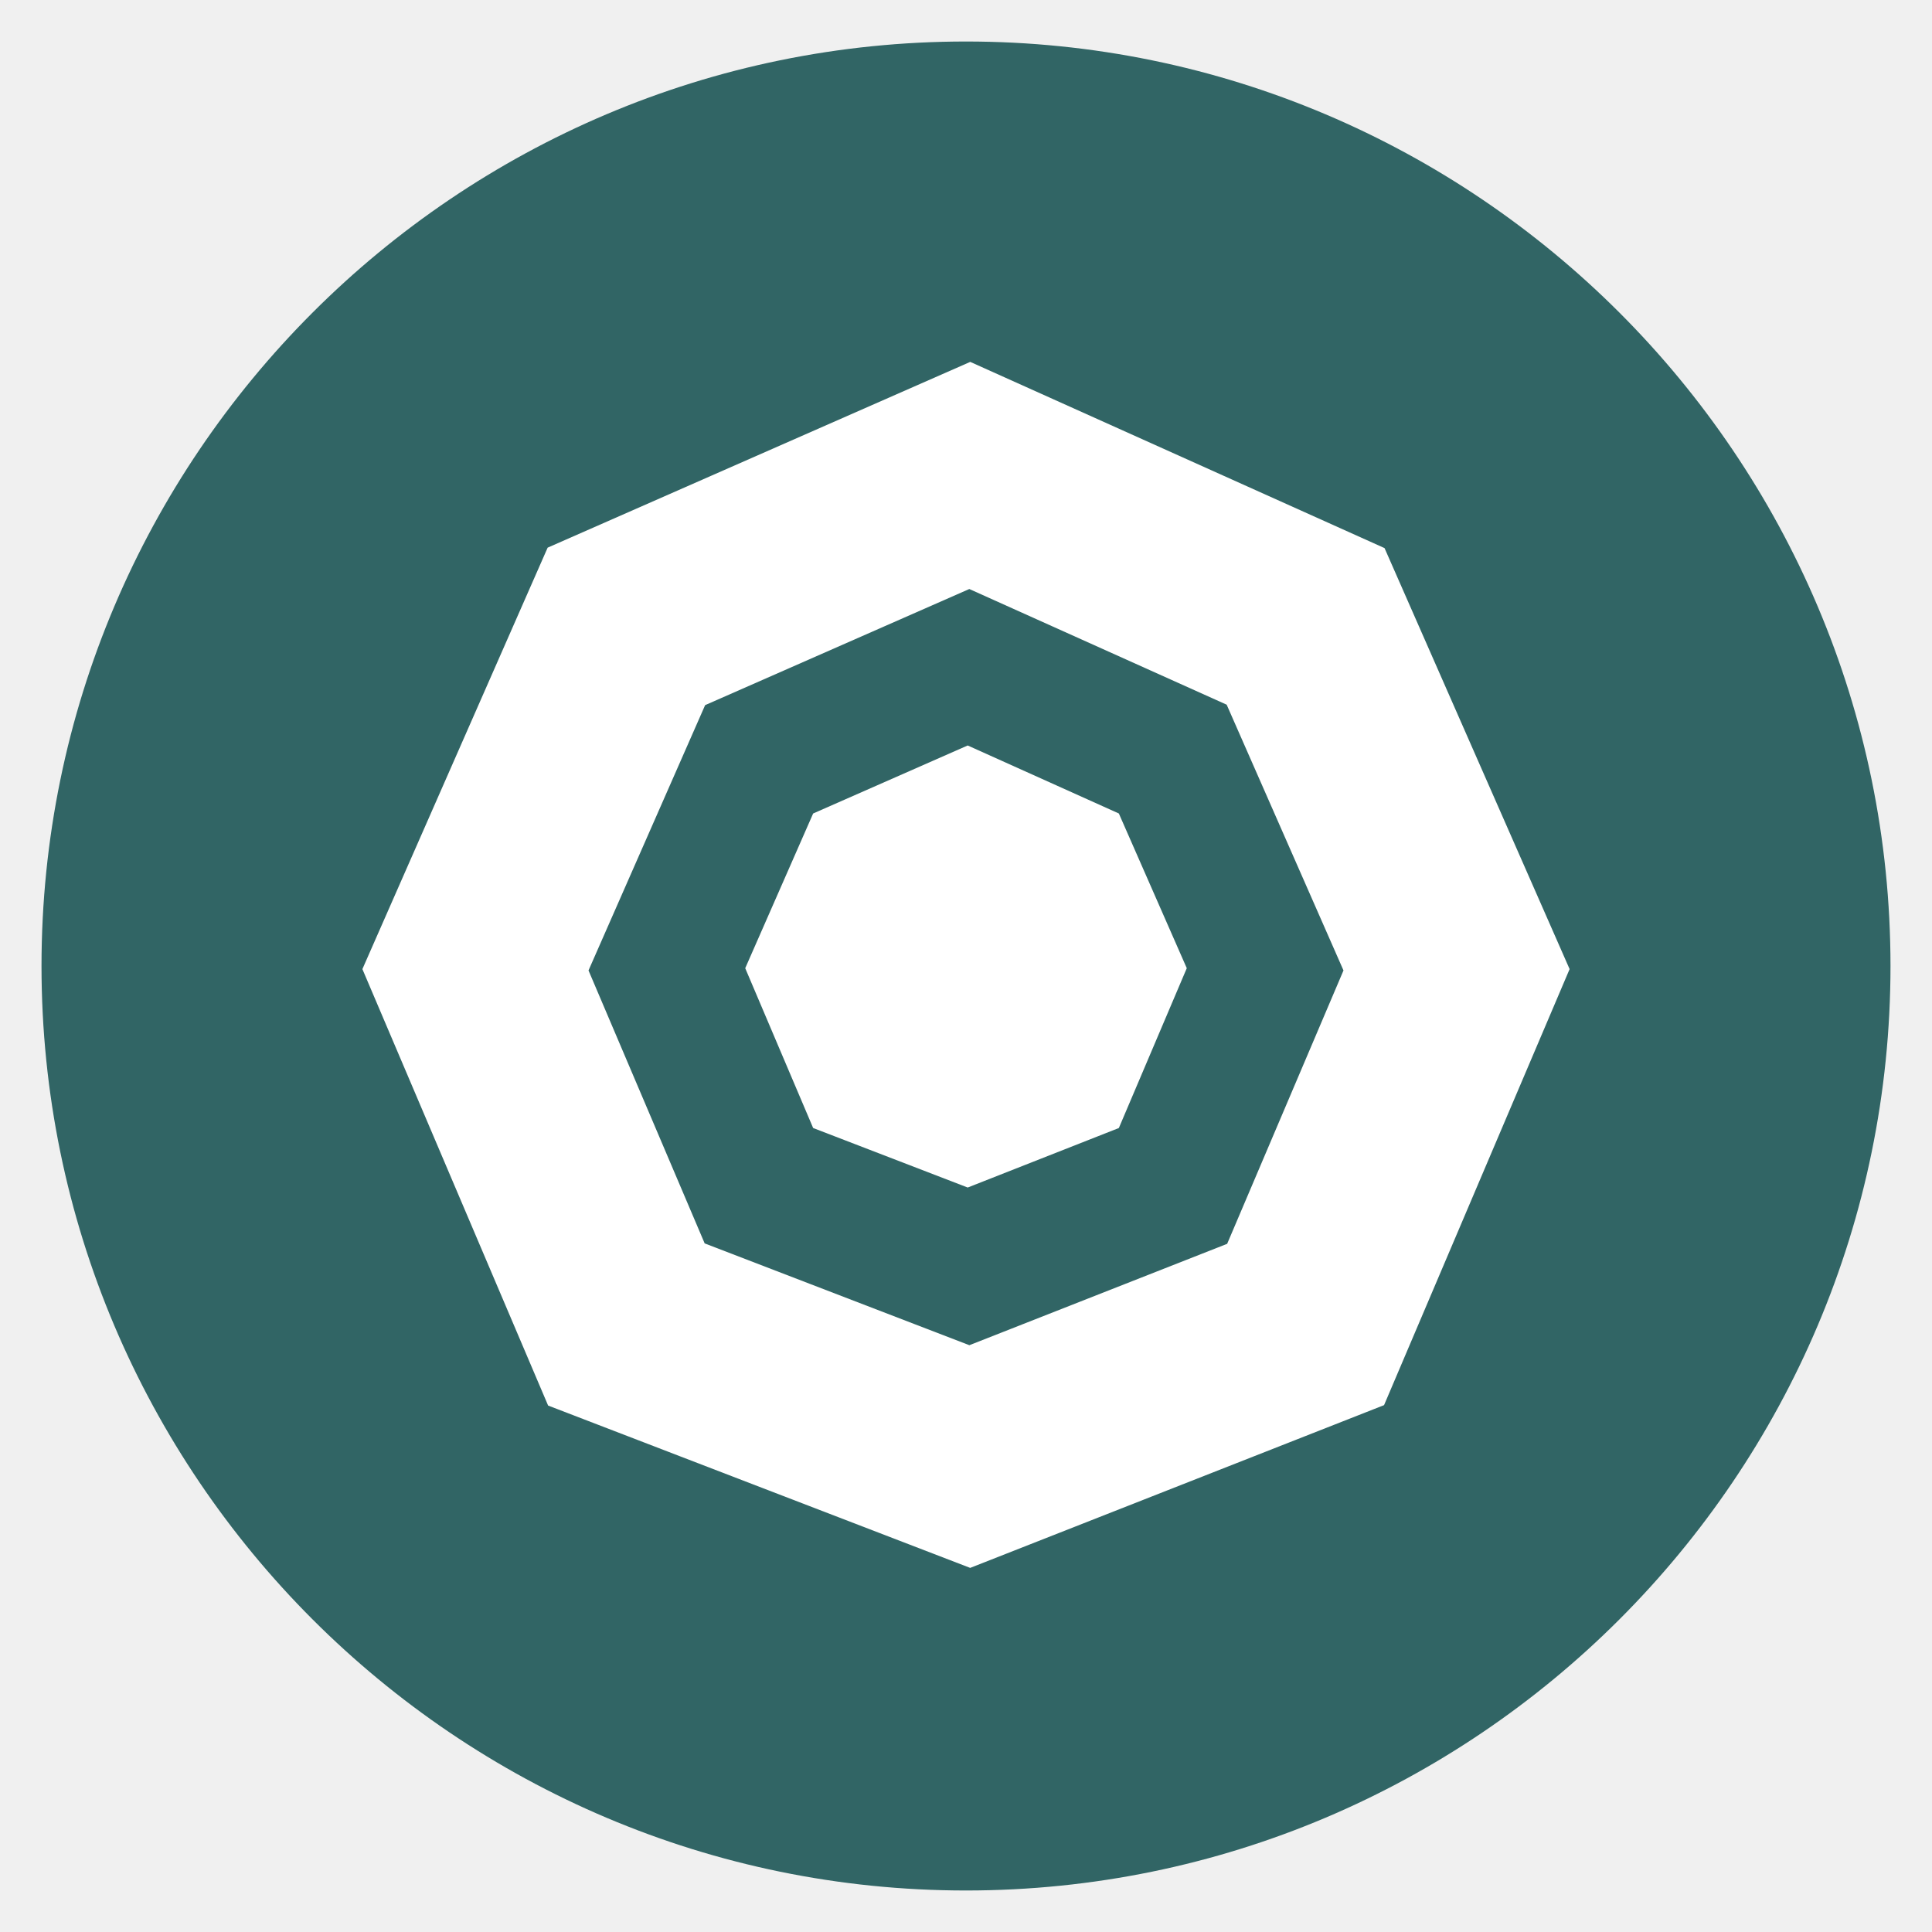
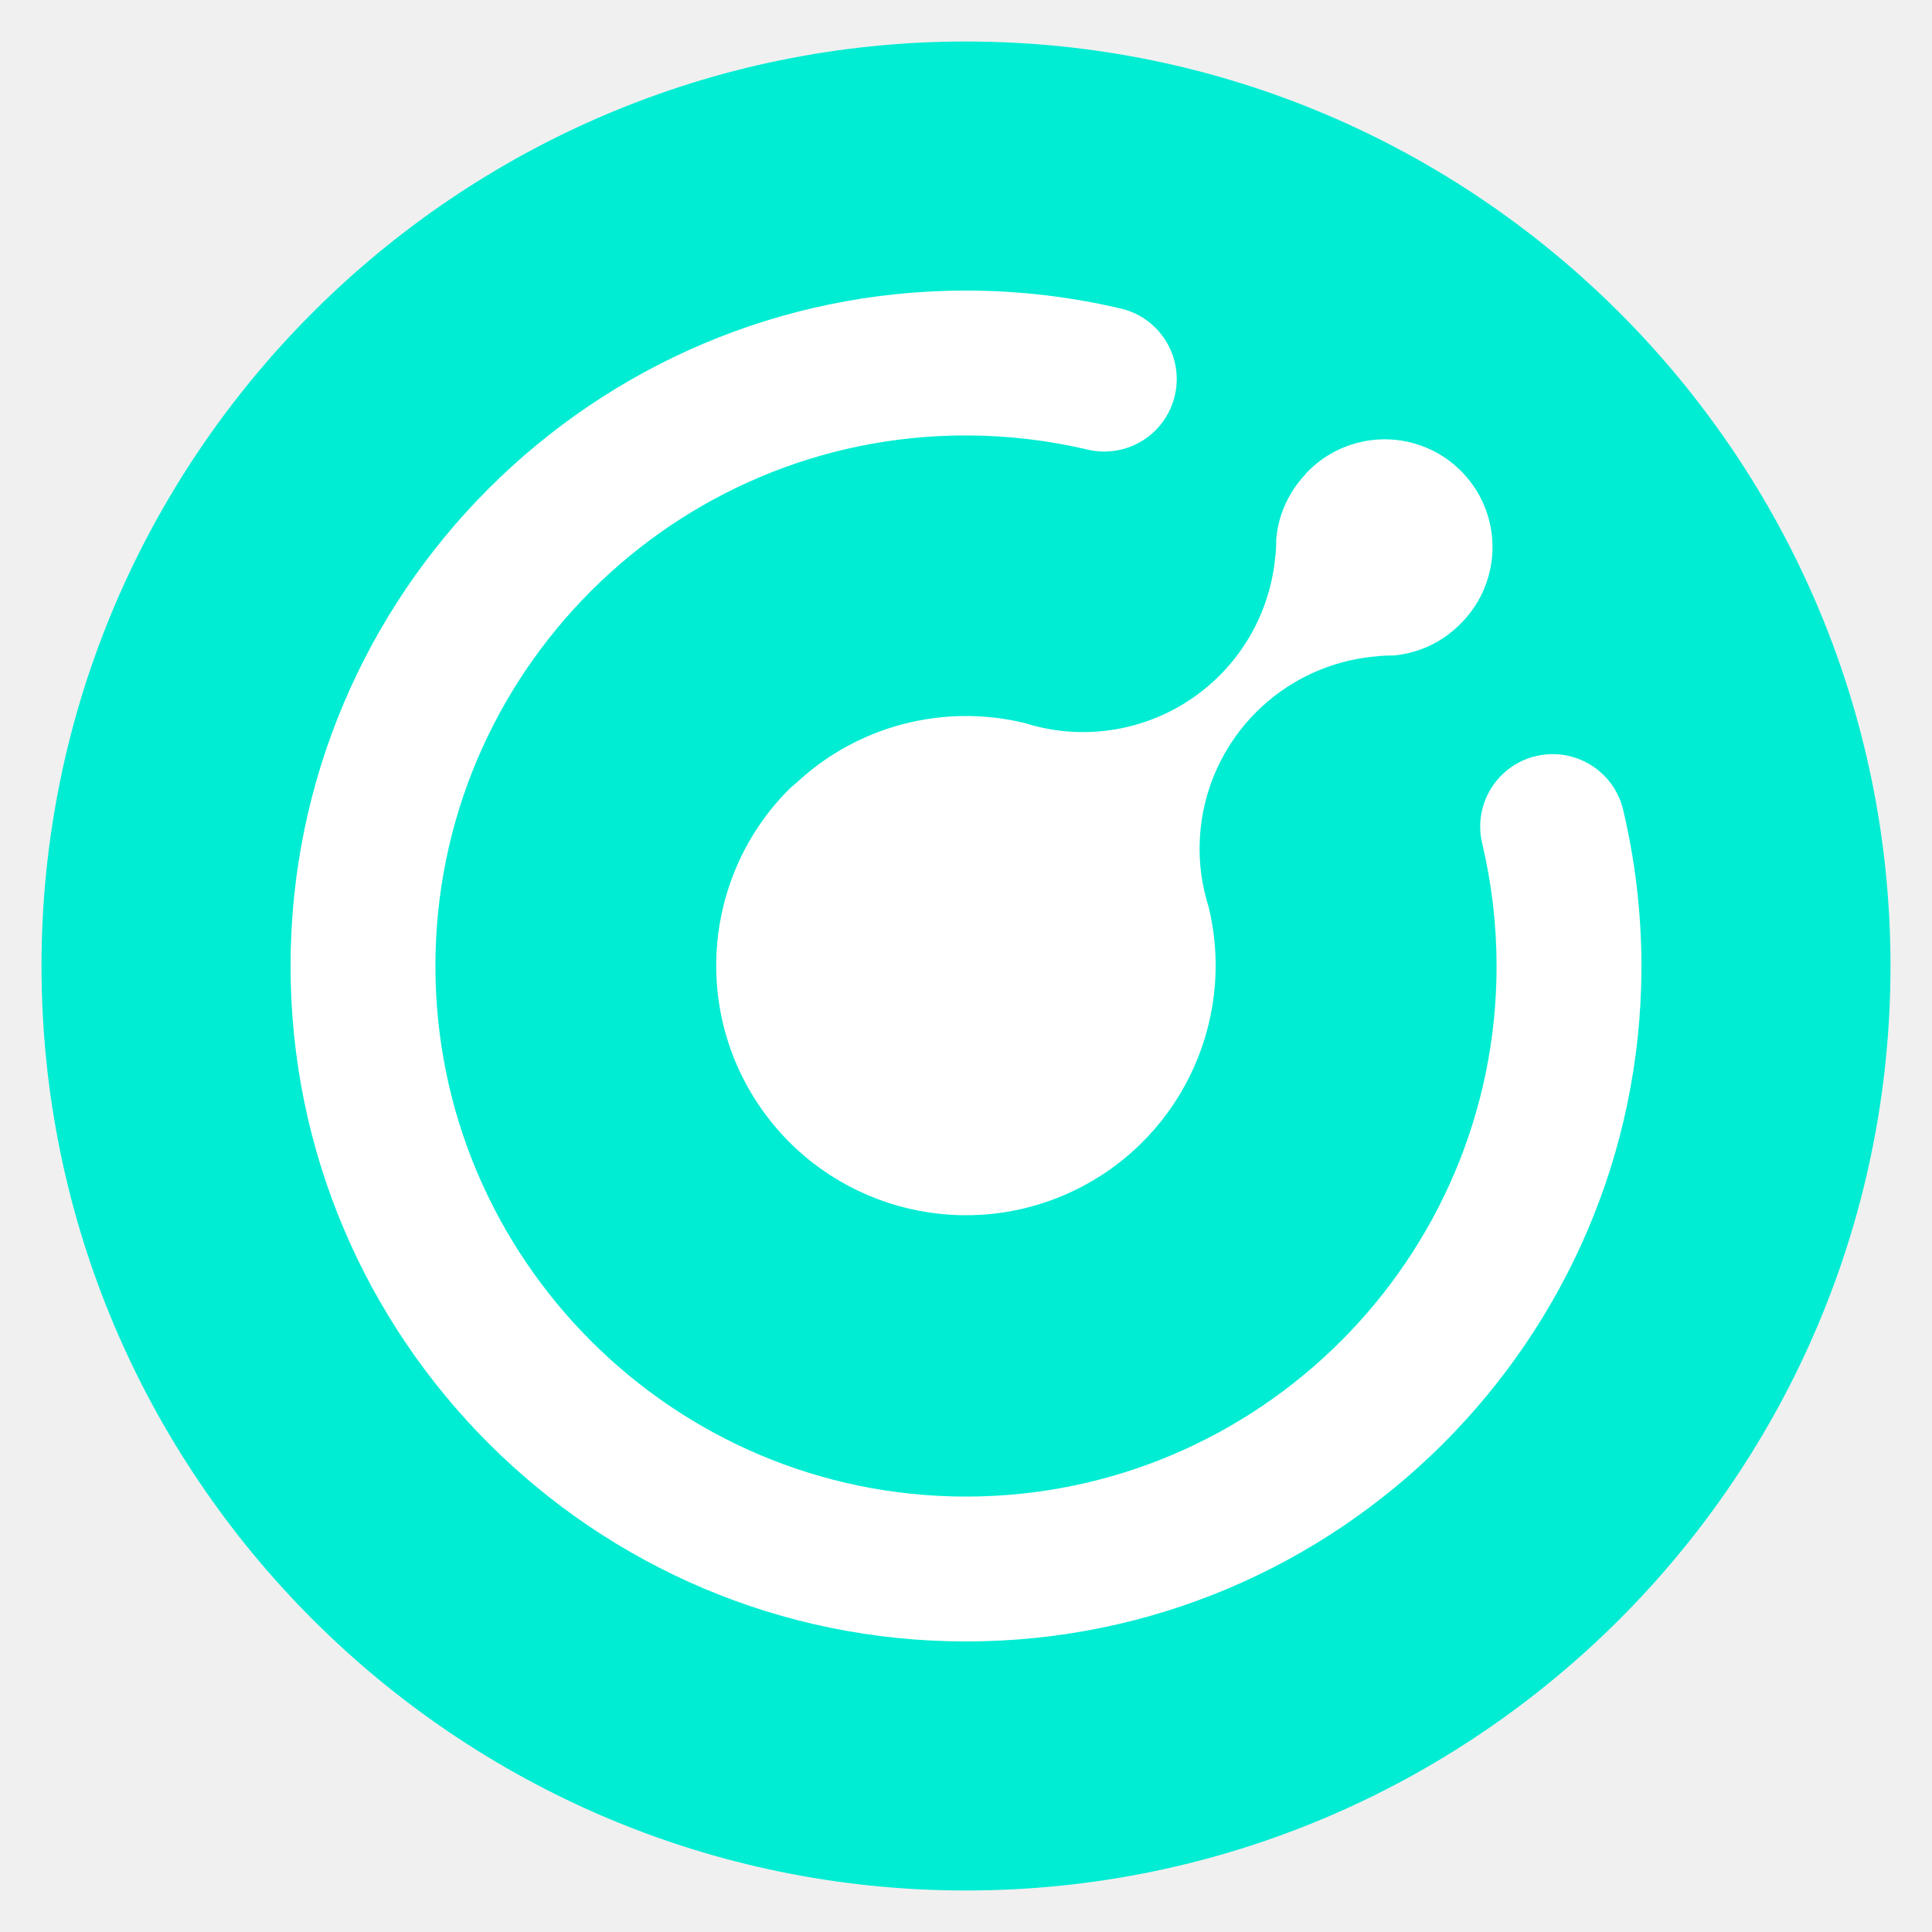
- <svg xmlns="http://www.w3.org/2000/svg" id="Komodo" width="256" height="256" viewBox="0 0 512 512">
+ <svg xmlns="http://www.w3.org/2000/svg" id="KMD" width="512" height="512" viewBox="0 0 512 512">
  <defs>
    <style>
      .cls-1 {
-         fill: #316565;
+         fill: #00edd3;
      }

-       .cls-1, .cls-2, .cls-3 {
+       .cls-1, .cls-2 {
        fill-rule: evenodd;
      }

      .cls-2 {
-         fill: none;
-         stroke: #fff;
-         stroke-linecap: round;
-         stroke-width: 55px;
-       }
- 
-       .cls-3 {
        fill: #fff;
      }
    </style>
  </defs>
-   <path id="Main_copy_20" data-name="Main copy 20" class="cls-1" d="M11,256c0,135.094,109.906,245,245,245S501,391.094,501,256,391.094,11,256,11,11,120.906,11,256Z" />
-   <path id="Outer" class="cls-2" d="M166,166l91-40,89,40,40,91-40,94-89,35-91-35-40-94Z" />
-   <path id="Inner" class="cls-3" d="M215.492,215.582l40.958-18.023,40.058,18.023,18,41-18,42.354-40.058,15.77-40.958-15.77-18-42.354Z" />
+   <path id="Full" class="cls-1" d="M11,256c0,135.094,109.906,245,245,245S501,391.094,501,256,391.094,11,256,11,11,120.906,11,256Z" />
+   <path id="KMD-2" data-name="KMD" class="cls-2" d="M77,256c0,98.7,80.3,179,179,179C354.474,435,434.632,355.077,435,256.689v-1.375A179.946,179.946,0,0,0,430.1,214.4a19.2,19.2,0,0,0-37.352,8.9A141.21,141.21,0,0,1,396.61,256c0,77.531-63.078,140.609-140.612,140.609S115.389,333.531,115.389,256,178.468,115.391,256,115.391a141.345,141.345,0,0,1,32.628,3.846A19.2,19.2,0,0,0,297.5,81.886,179.8,179.8,0,0,0,256,77C157.3,77,77,157.3,77,256m269.47-130.932c-0.248.248-.424,0.539-0.663,0.794a28.41,28.41,0,0,0-7.583,16.929v0.036c0,1-.037,2.006-0.091,3.027-0.041.693-.148,1.379-0.215,2.072a51.131,51.131,0,0,1-62.536,44.737q-1.95-.44-3.844-1.057a65.935,65.935,0,0,0-60.4,15.768c-0.66.61-1.375,1.126-2.018,1.766a66.175,66.175,0,1,0,111.231,31.4c-0.386-1.2-.7-2.394-0.985-3.6-0.043-.181-0.107-0.357-0.149-0.54a51.138,51.138,0,0,1,45.551-62.459c0.377-.034.752-0.1,1.13-0.122q1.615-.111,3.234-0.112h0.258a28.35,28.35,0,0,0,17.482-8.228,28.57,28.57,0,1,0-40.4-40.4" />
</svg>
